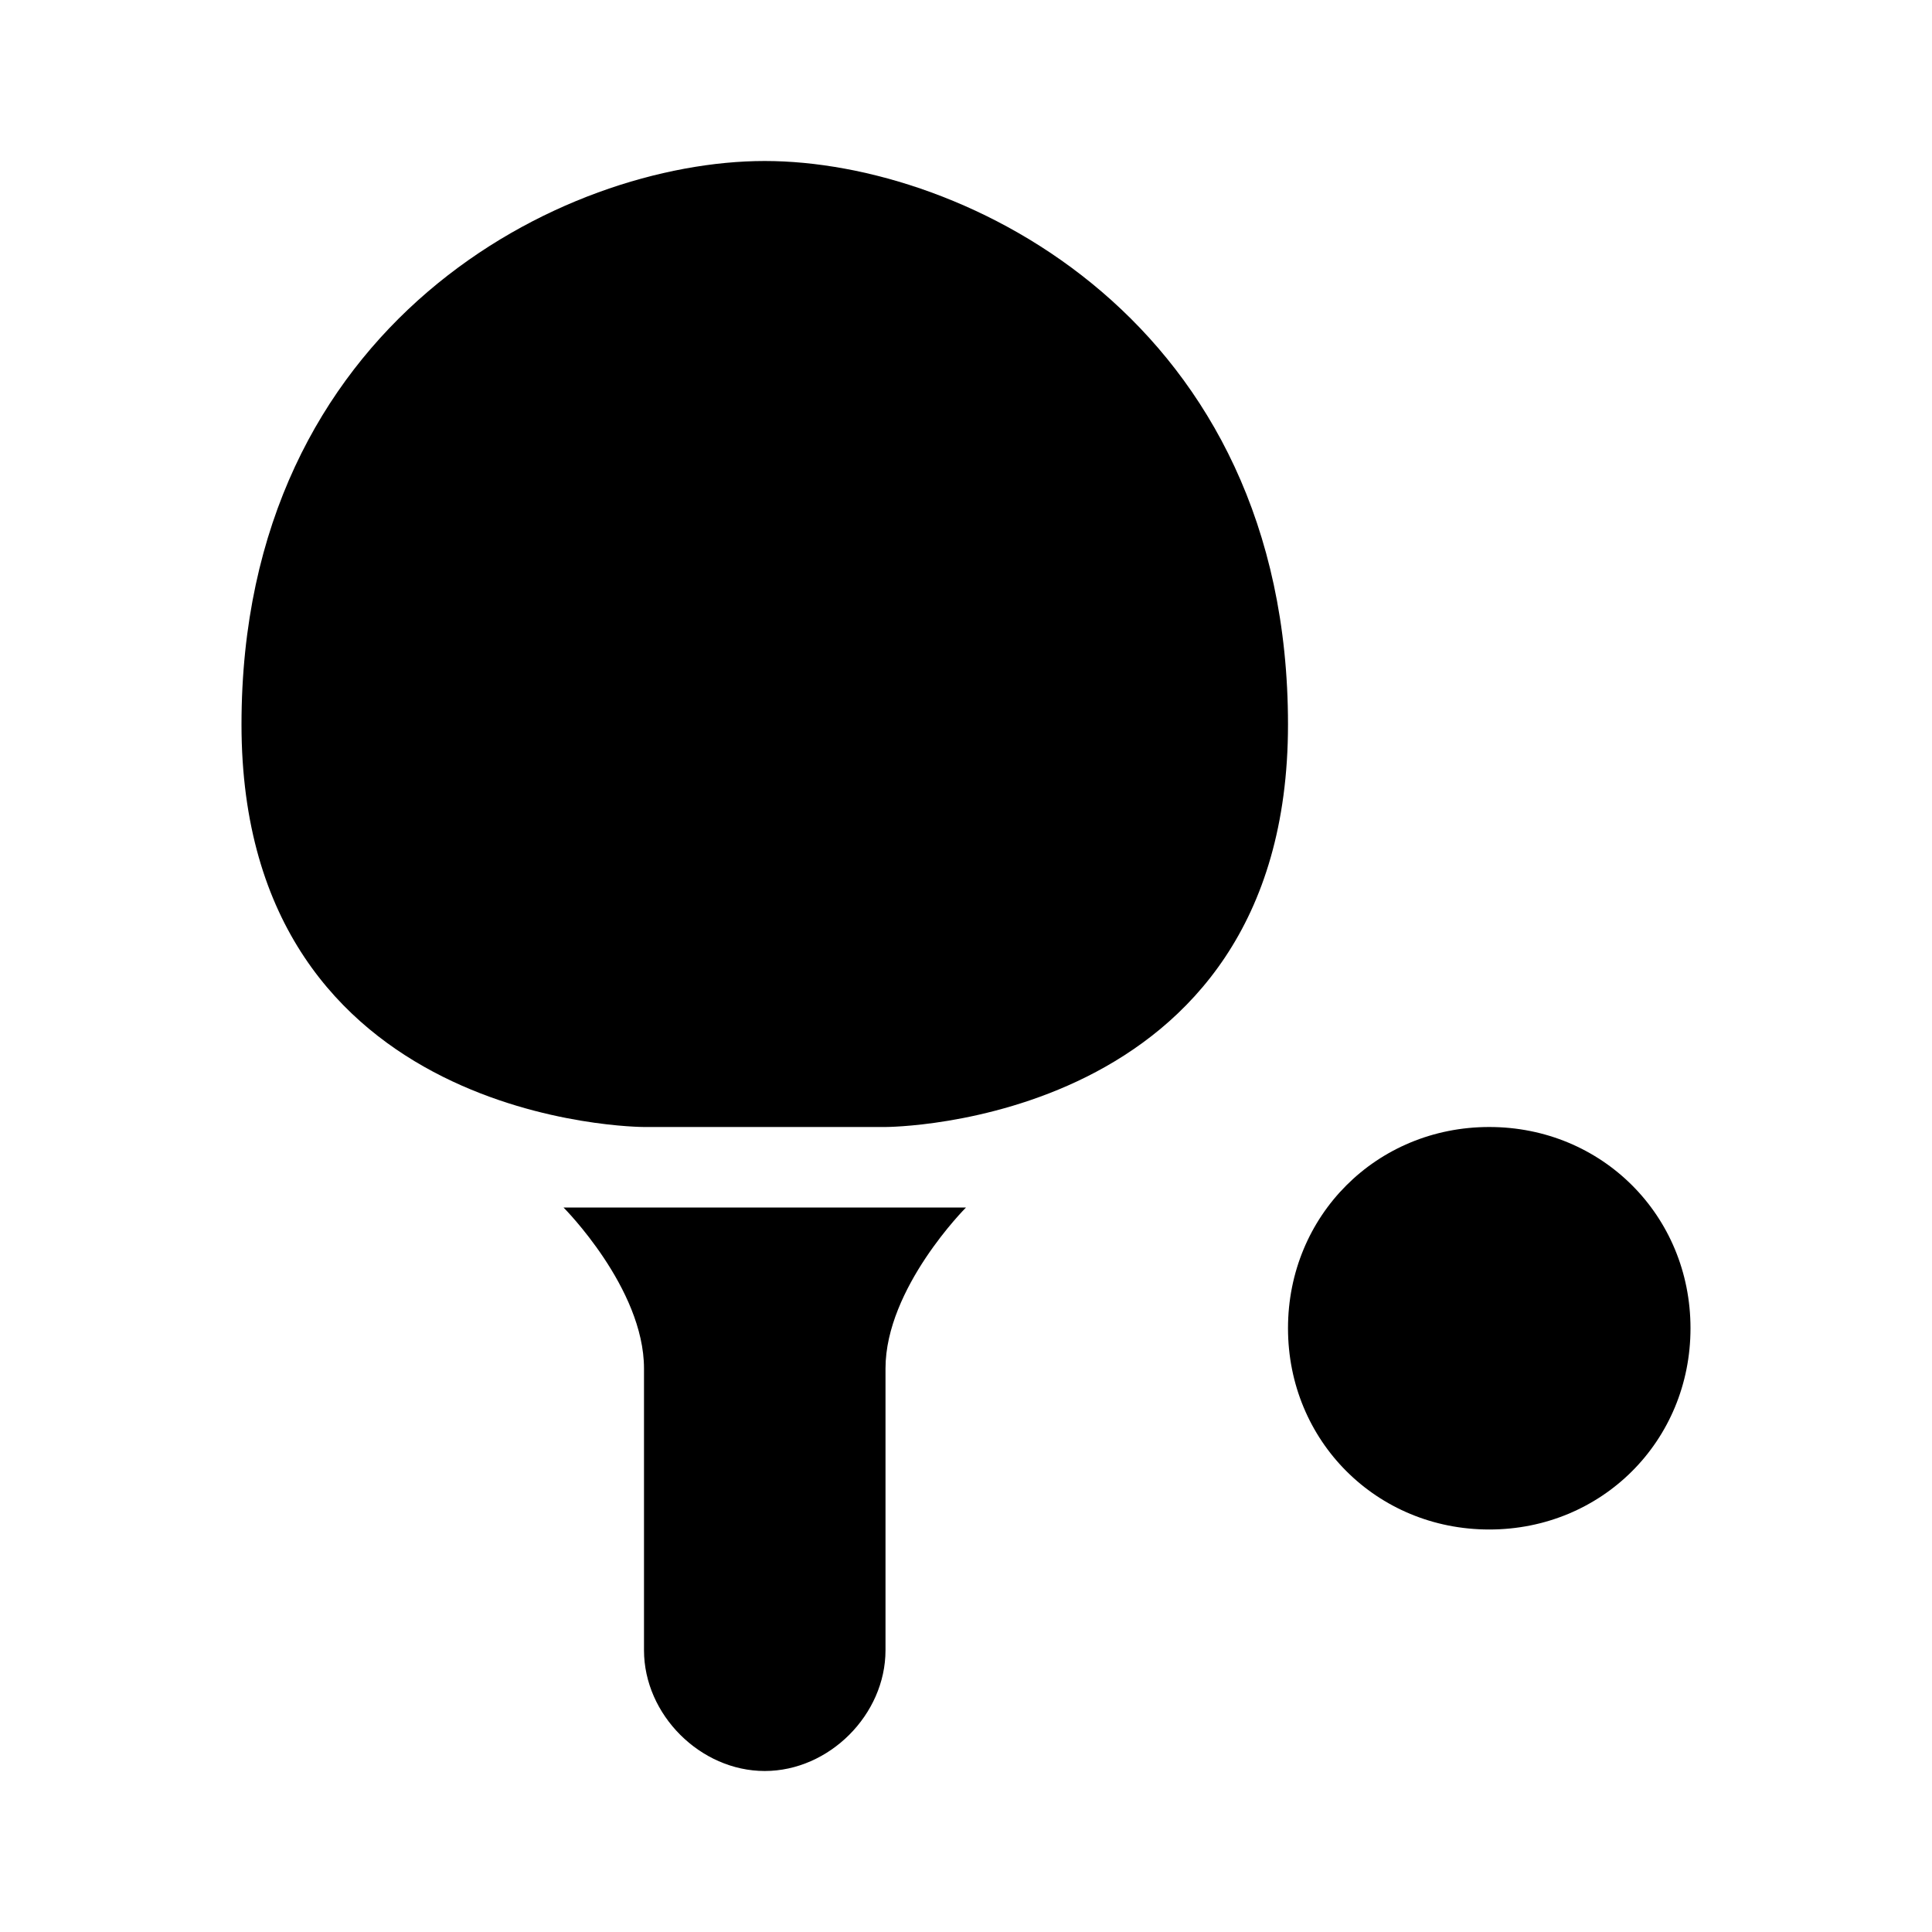
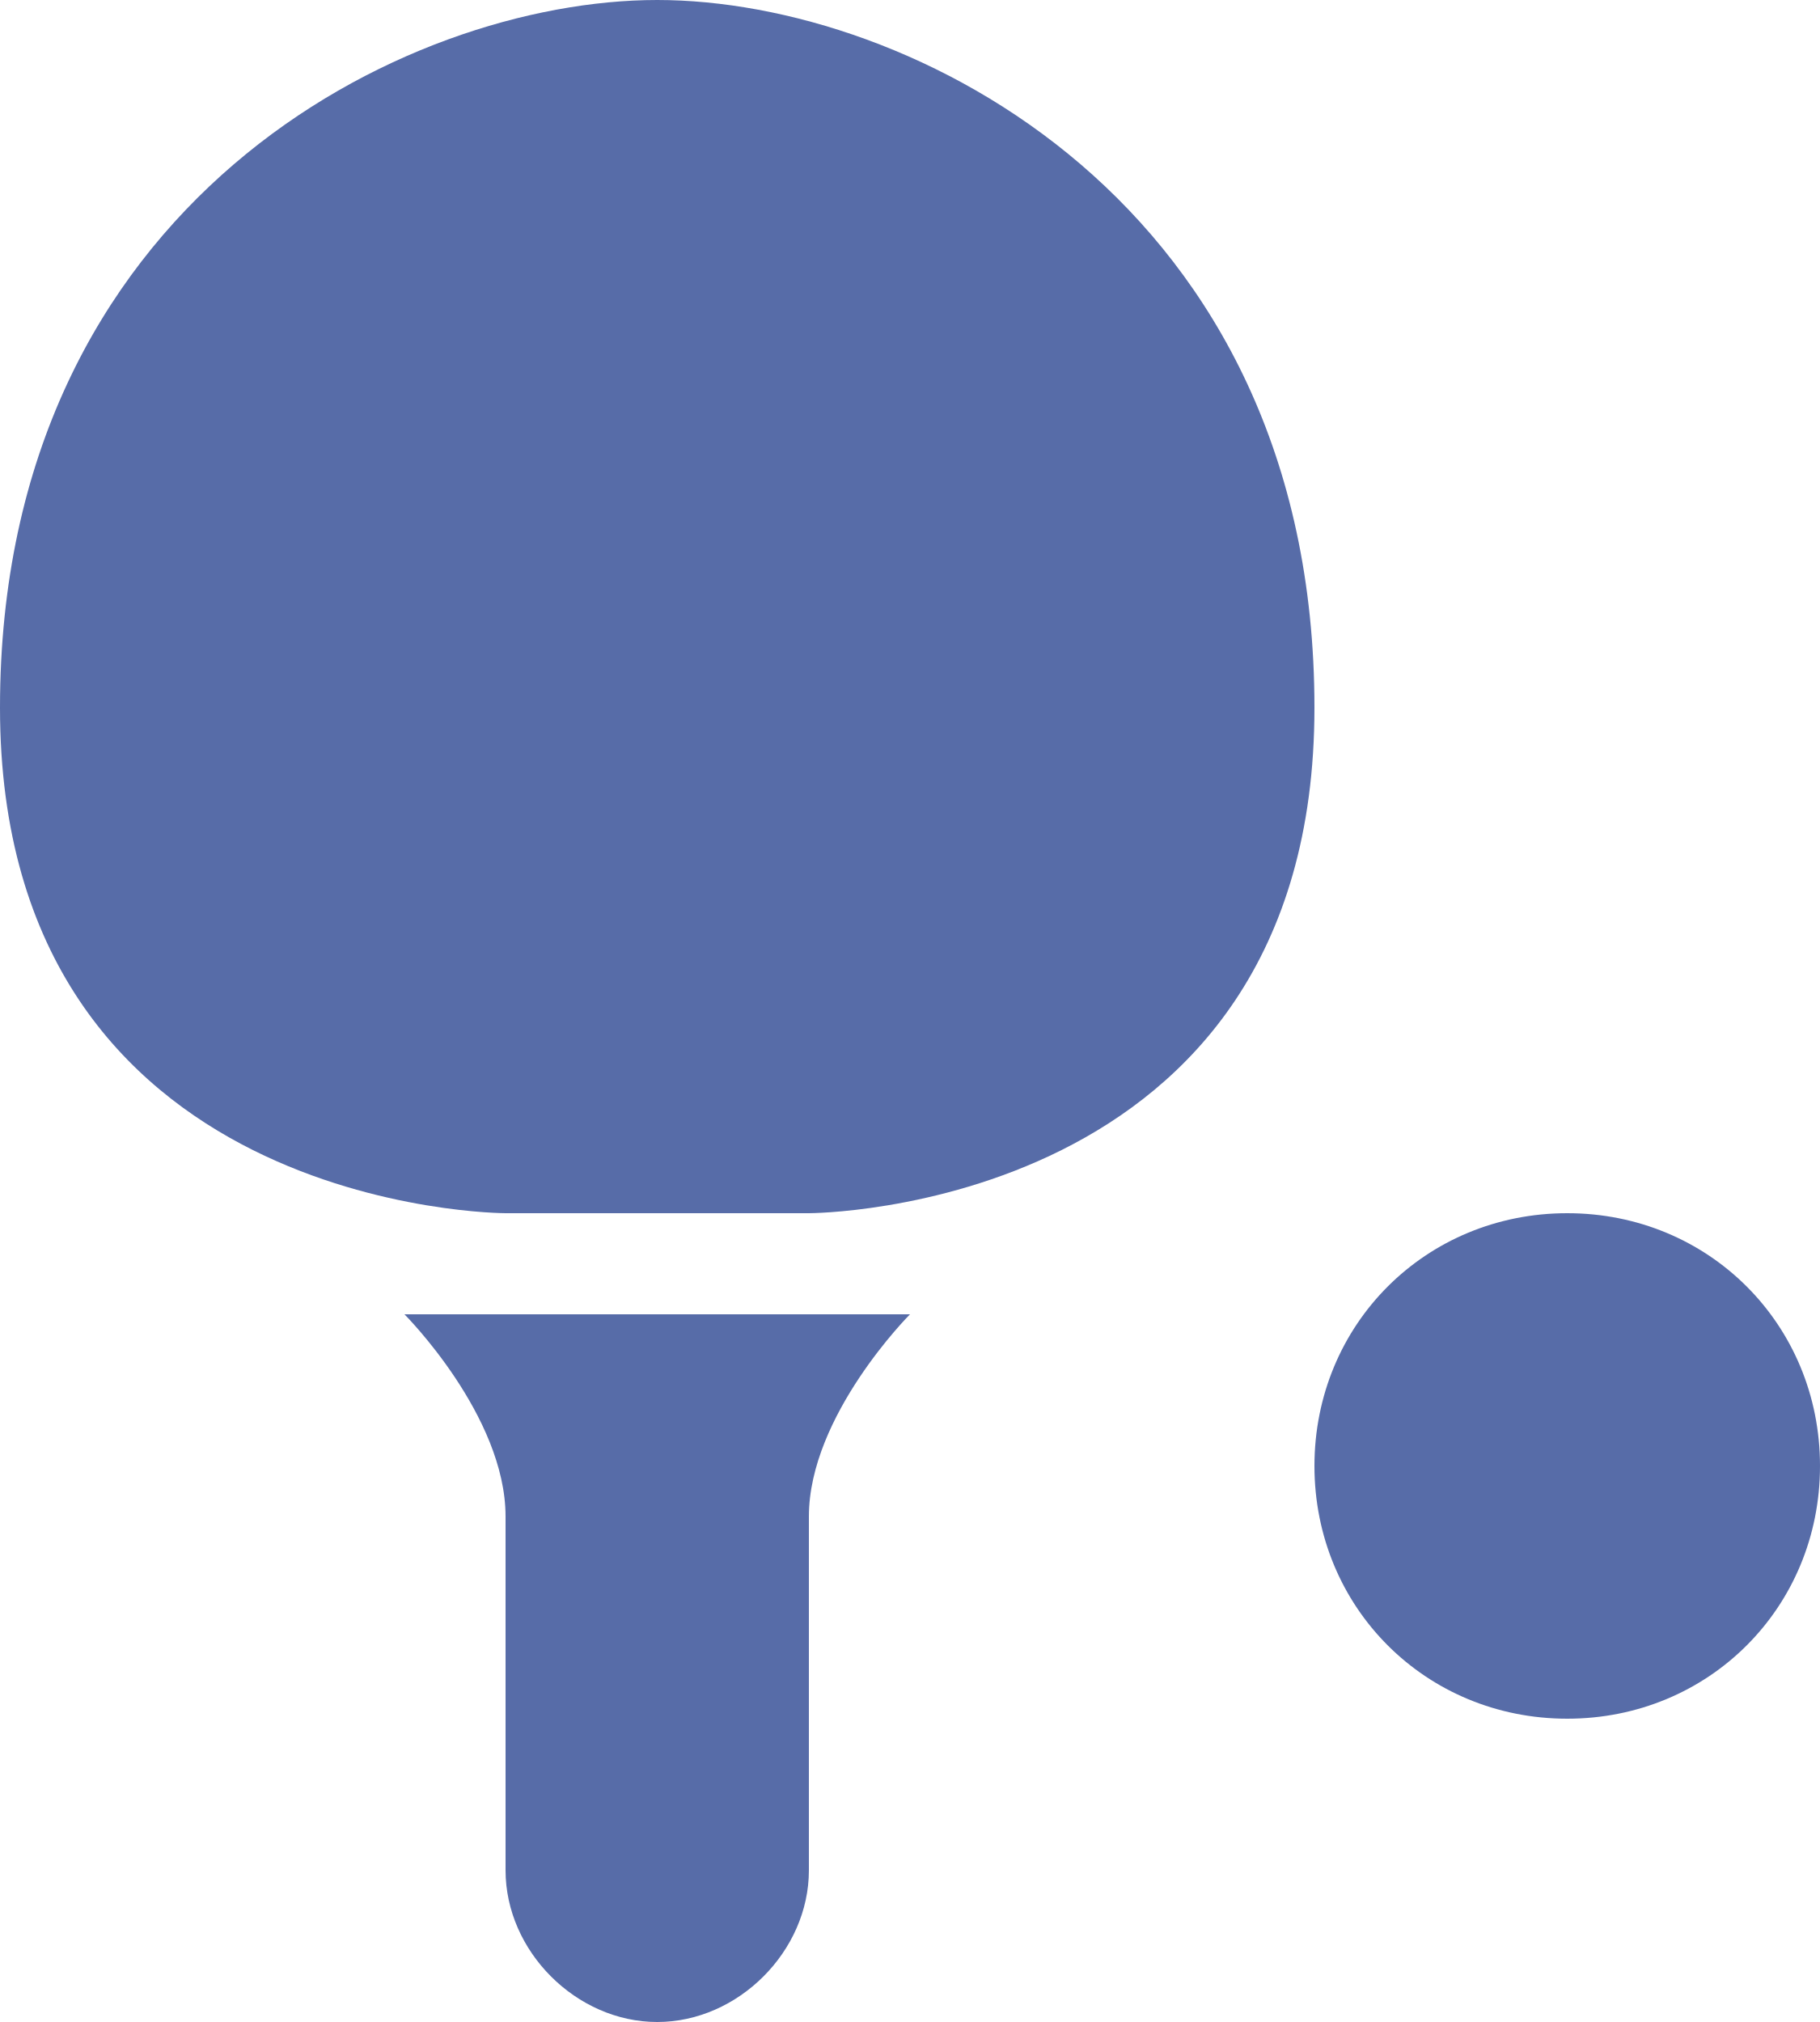
- <svg xmlns="http://www.w3.org/2000/svg" version="1.1" width="24" height="24" viewBox="0 0 24 24">
-   <path d="M18.5,14C19.9,14 21,15.1 21,16.5C21,17.9 19.9,19 18.5,19C17.1,19 16,17.9 16,16.5C16,15.1 17.1,14 18.5,14M7,15C7,15 8,16 8,17V20.5C8,21.3 8.7,22 9.5,22C10.3,22 11,21.3 11,20.5V17C11,16 12,15 12,15H7M8,14H11C11,14 16,14 16,9C16,4 12,2 9.5,2C7,2 3,4 3,9C3,14 8,14 8,14Z" />
+ <svg xmlns="http://www.w3.org/2000/svg" style="isolation:isolate" viewBox="3 2 18 20" width="18pt" height="20pt">
+   <path d=" M 18.5 14 C 19.9 14 21 15.1 21 16.5 C 21 17.9 19.9 19 18.5 19 C 17.1 19 16 17.9 16 16.5 C 16 15.1 17.1 14 18.5 14 Z  M 7 15 C 7 15 8 16 8 17 L 8 20.5 C 8 21.3 8.7 22 9.5 22 C 10.3 22 11 21.3 11 20.5 L 11 17 C 11 16 12 15 12 15 L 7 15 Z  M 8 14 L 11 14 C 11 14 16 14 16 9 C 16 4 12 2 9.5 2 C 7 2 3 4 3 9 C 3 14 8 14 8 14 Z " fill="rgb(87,108,168)" />
</svg>
